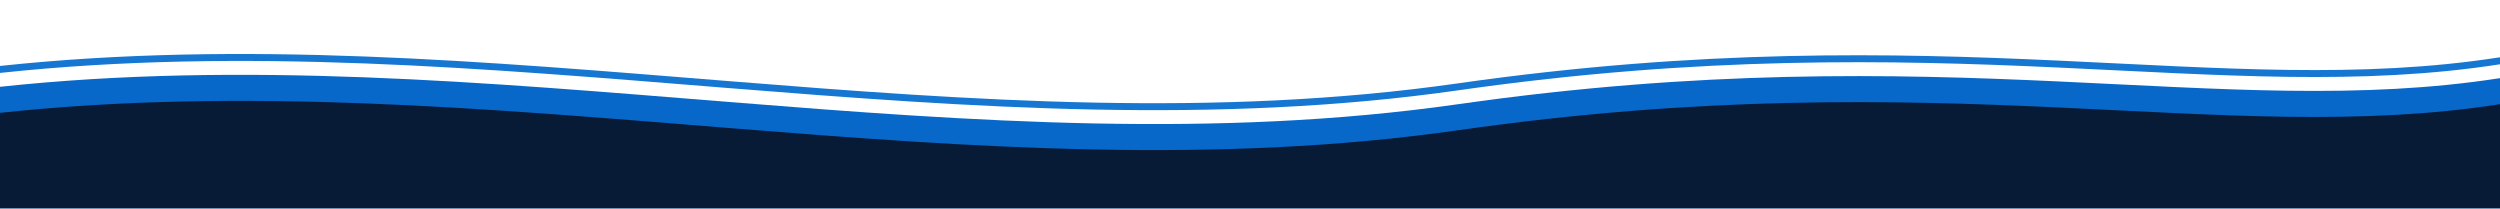
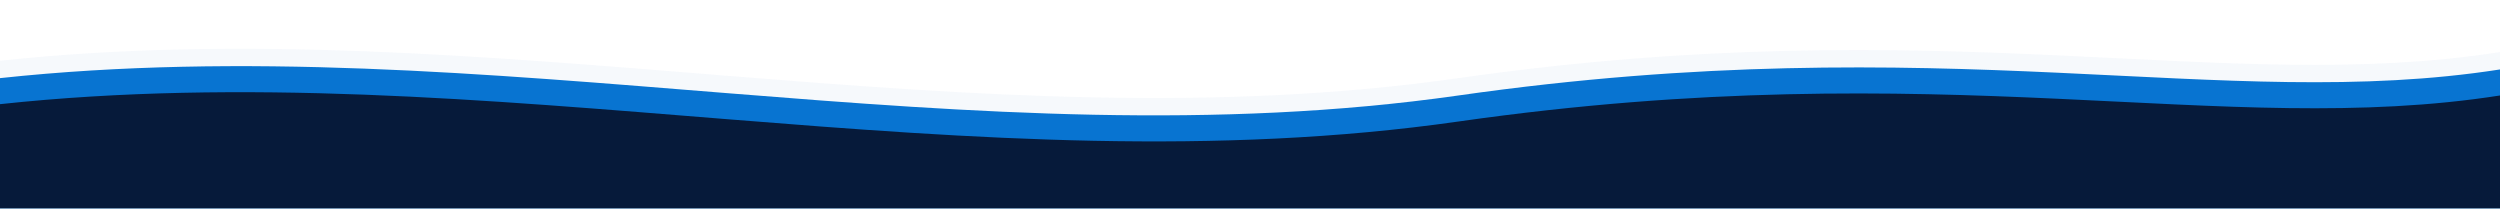
<svg xmlns="http://www.w3.org/2000/svg" viewBox="0 0 1440 120" preserveAspectRatio="none" style="display: block; width: 100%; height: 100%;">
-   <path d="M0,50 C280,20 560,100 840,60 C1120,20 1280,70 1440,45 L1440,120 L0,120 Z" fill="#0868C9" />
-   <path d="M0,65 C280,35 560,115 840,75 C1120,35 1280,85 1440,60 L1440,120 L0,120 Z" fill="#071A36" />
-   <path d="M0,40 C280,10 560,90 840,50 C1120,10 1280,60 1440,35" fill="none" stroke="#1677D2" stroke-width="4" stroke-linecap="round" />
+   <path d="M0,35 C280,5 560,85 840,45 C1120,5 1280,55 1440,30 L1440,120 L0,120 Z" fill="#F5F8FC" opacity="0.9" />
+   <path d="M0,45 C280,15 560,95 840,55 C1120,15 1280,65 1440,40 L1440,120 L0,120 Z" fill="#0874D1" />
+   <path d="M0,60 C280,30 560,110 840,70 C1120,30 1280,80 1440,55 L1440,120 L0,120 Z" fill="#061A3A" />
</svg>
